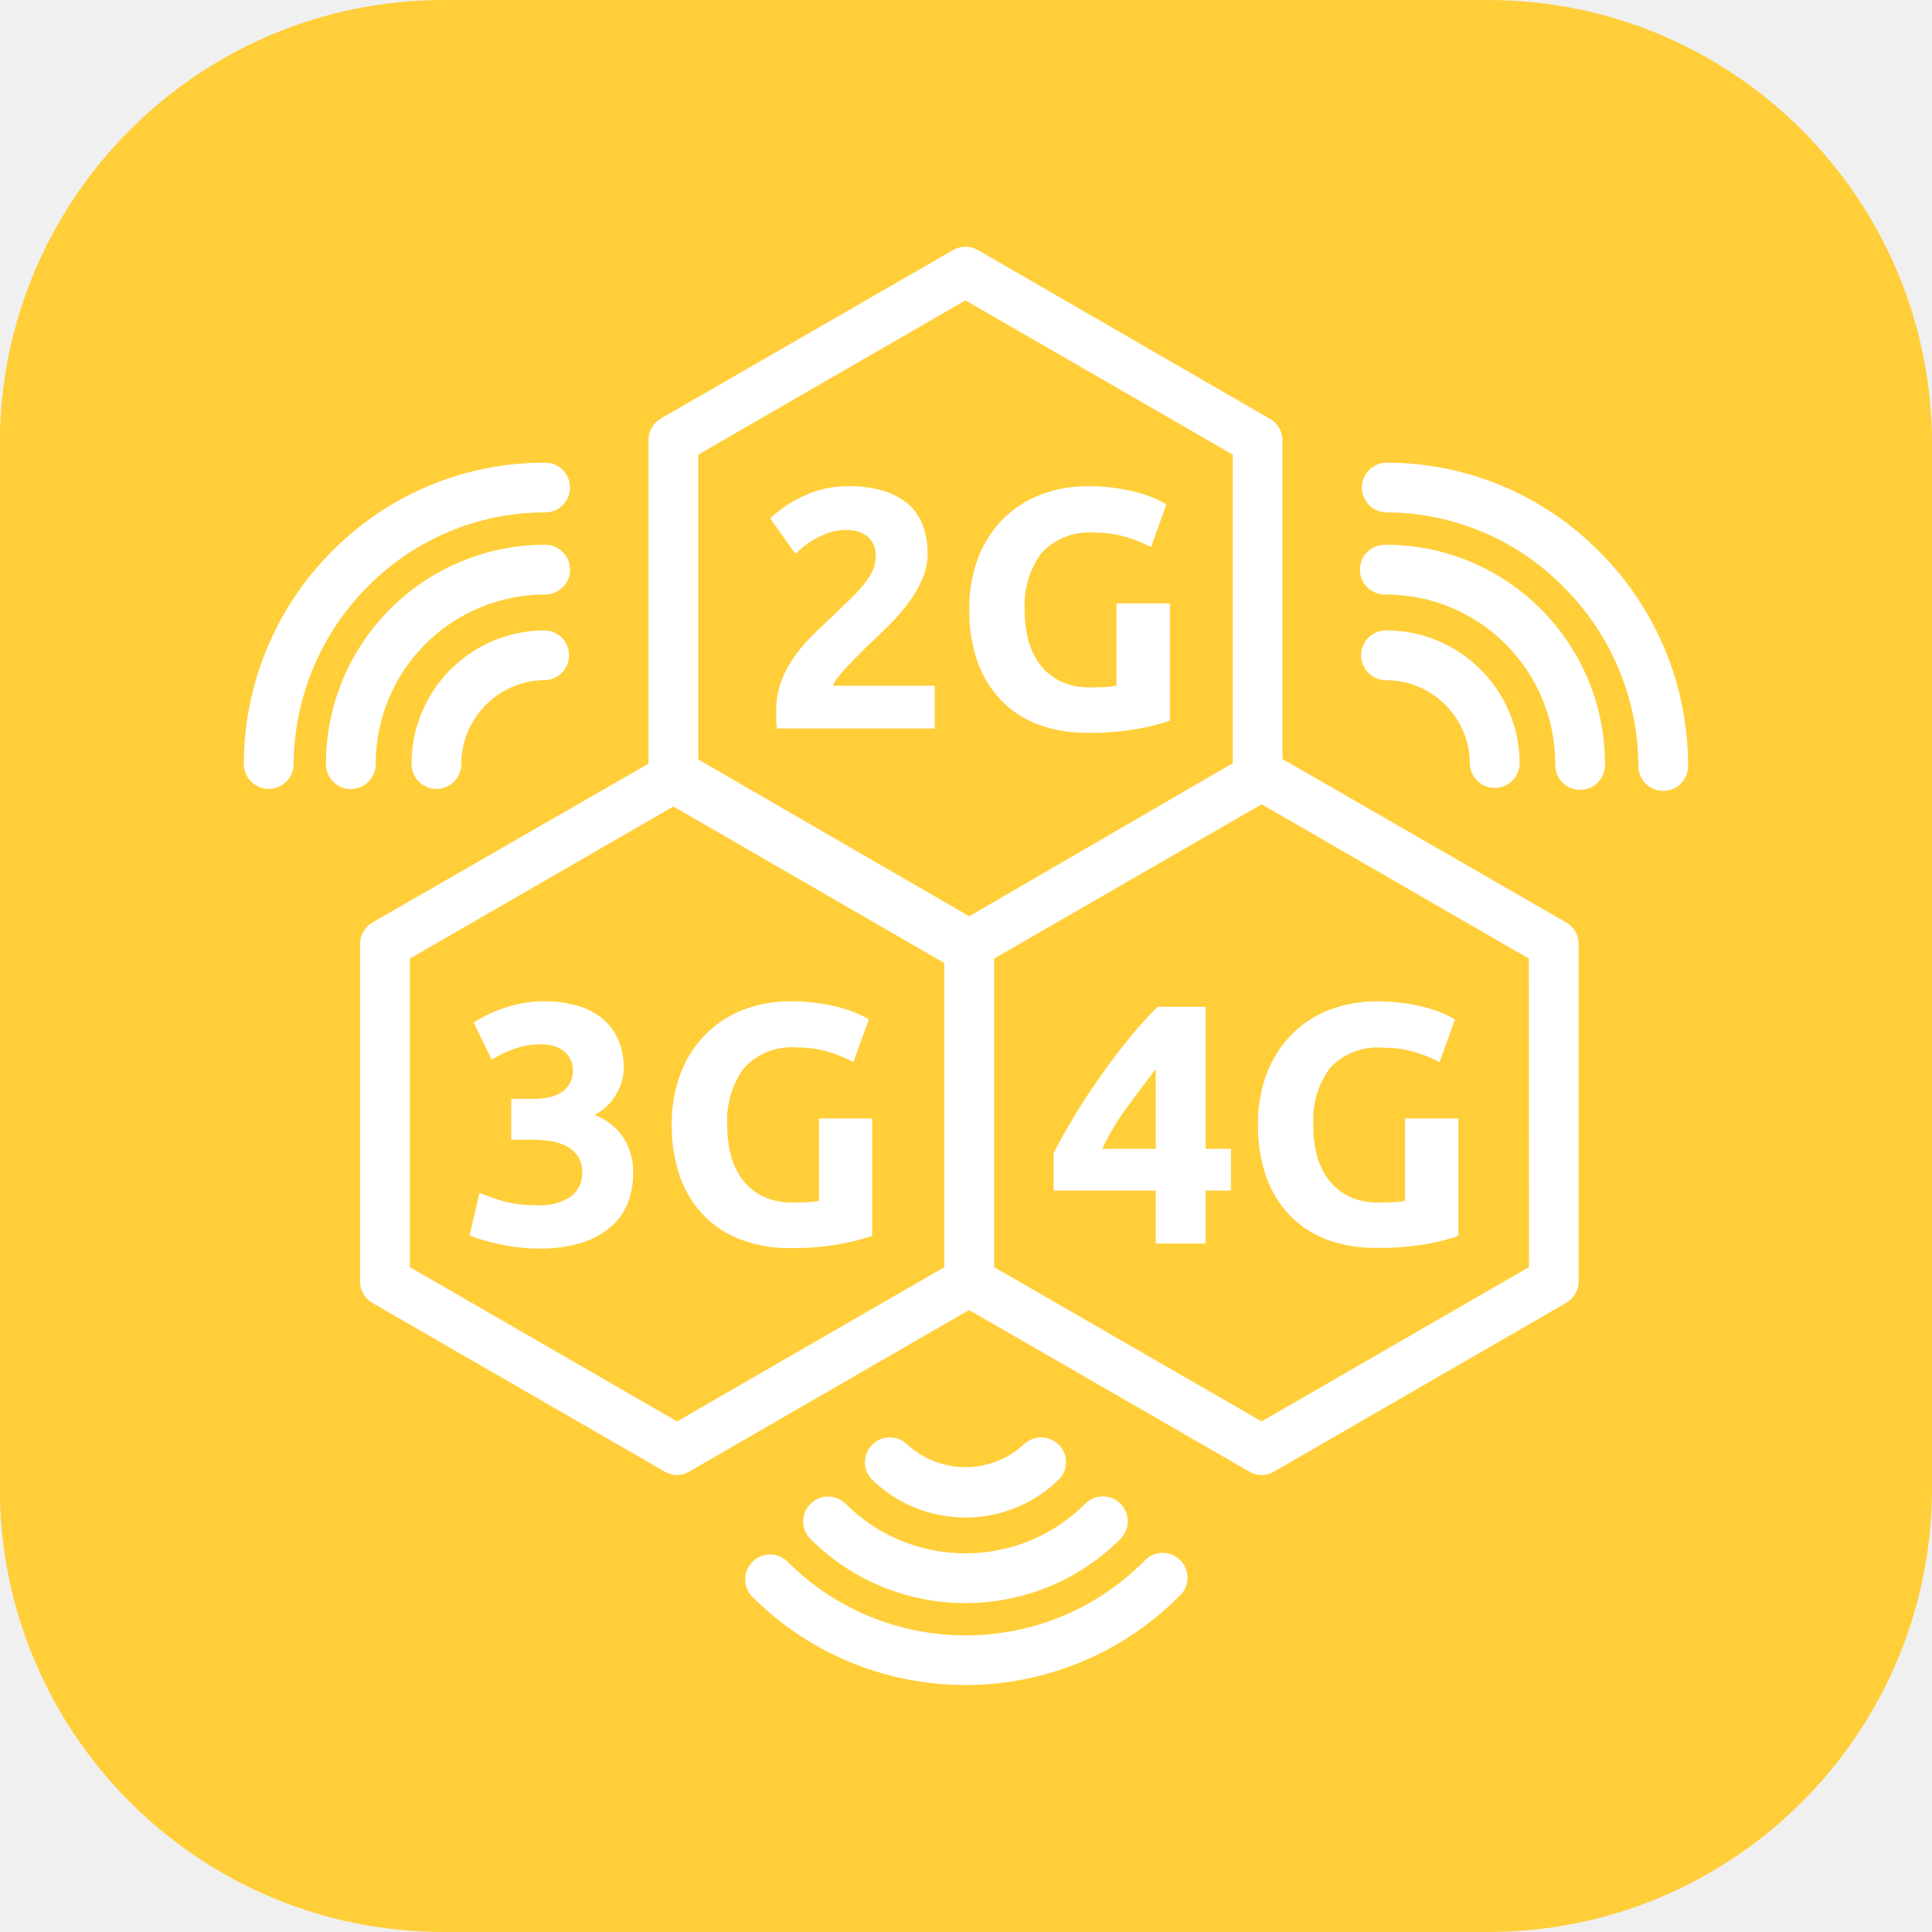
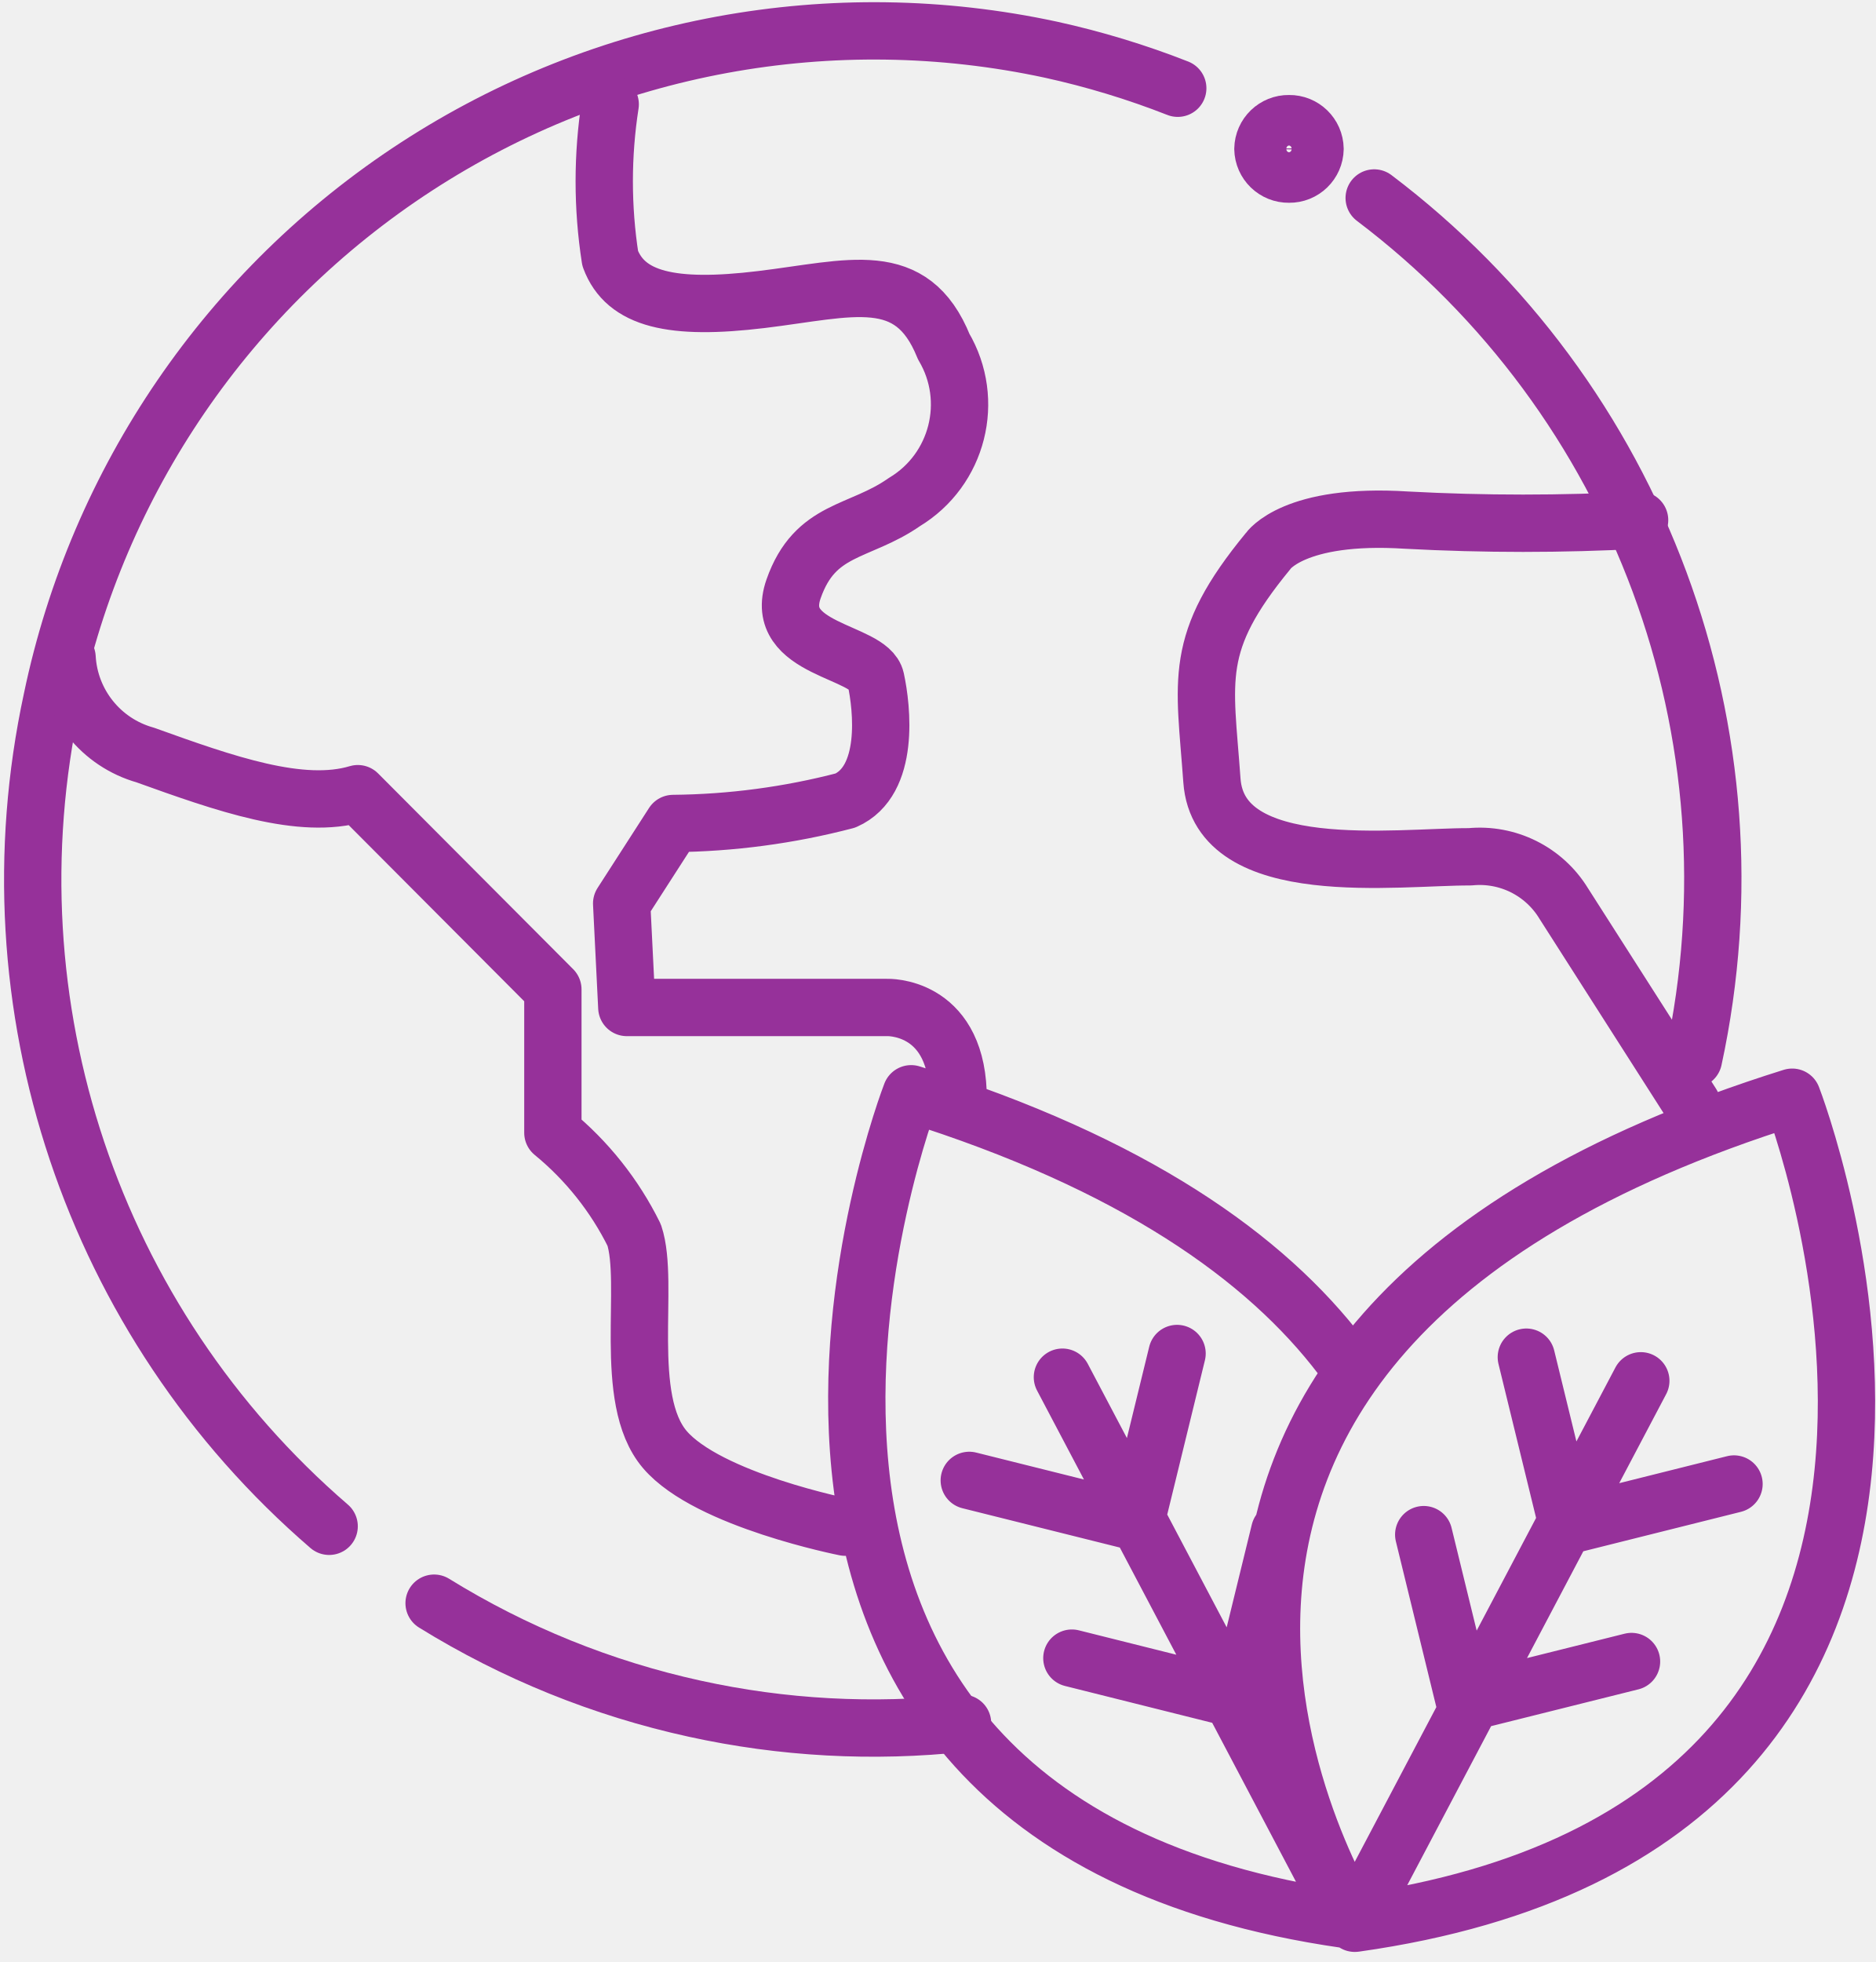
- <svg xmlns="http://www.w3.org/2000/svg" width="48.533" height="48.533" viewBox="0 0 48.533 48.533">
-   <g id="Group_2066" data-name="Group 2066" transform="translate(-153.965 -152.568)">
-     <g id="Group_1591" data-name="Group 1591" transform="translate(153.965 152.568)">
-       <path id="Path_2226" data-name="Path 2226" d="M5.458,0A11.154,11.154,0,0,0-5.7,11.153V37.38A11.154,11.154,0,0,0,5.458,48.533H31.683A11.154,11.154,0,0,0,42.838,37.38V11.153A11.154,11.154,0,0,0,31.683,0Z" transform="translate(5.695)" fill="#ffce39" />
+ <svg xmlns="http://www.w3.org/2000/svg" width="32.726" height="34.219" viewBox="0 0 32.726 34.219">
+   <g id="Group_3139" data-name="Group 3139" transform="translate(3250.99 14347.093)">
+     <g id="Group_3136" data-name="Group 3136" transform="translate(-3243.417 -14319.132)">
+       <path id="Path_4232" data-name="Path 4232" d="M0,0A14.561,14.561,0,0,0,4.546,1.84a14.514,14.514,0,0,0,4.673.254M21.97-9.489A14.882,14.882,0,0,0,16.4-24.508m-3.427-1.914a14.634,14.634,0,0,0-2.211-.672A14.652,14.652,0,0,0-6.666-15.765,14.888,14.888,0,0,0-1.831-1.341" fill="none" stroke="#96319a" stroke-linecap="round" stroke-linejoin="round" stroke-width="1" />
    </g>
-     <g id="Group_1592" data-name="Group 1592" transform="translate(163.009 158.766)">
-       <path id="Path_2227" data-name="Path 2227" d="M14.828,8.307,7.7,4.2v-8a.624.624,0,0,0-.313-.544L.05-8.584a.625.625,0,0,0-.625,0l-7.34,4.232a.622.622,0,0,0-.311.544V4.318l-6.933,3.989a.628.628,0,0,0-.313.544v8.476a.631.631,0,0,0,.313.539L-7.821,22.1a.636.636,0,0,0,.313.088A.623.623,0,0,0-7.2,22.1l7.027-4.058L6.864,22.1a.6.6,0,0,0,.627,0l7.338-4.238a.631.631,0,0,0,.313-.539V8.852a.628.628,0,0,0-.313-.544M-.263-7.321,6.452-3.445V4.306L-.169,8.151-6.976,4.212V-3.445ZM-7.507,20.841l-6.713-3.876V9.214L-7.6,5.393-.794,9.326v7.64Zm21.4-3.876L7.177,20.841.456,16.965V9.214L7.177,5.338,13.89,9.214Z" transform="translate(15.472 8.668)" fill="#fff" />
+     <g id="Group_3137" data-name="Group 3137" transform="translate(-3228.049 -14344.496)">
+       <path id="Path_4233" data-name="Path 4233" d="M0,0A.447.447,0,0,1-.454.44.448.448,0,0,1-.909,0,.448.448,0,0,1-.454-.44.447.447,0,0,1,0,0Z" fill="none" stroke="#96319a" stroke-linecap="round" stroke-linejoin="round" stroke-width="1" />
    </g>
-     <g id="Group_1593" data-name="Group 1593" transform="translate(188.157 168.404)">
-       <path id="Path_2228" data-name="Path 2228" d="M1.031.911a2.1,2.1,0,0,1,.625,1.494.626.626,0,0,0,1.251,0A3.352,3.352,0,0,0-.438-.951H-.451a.625.625,0,0,0-.625.625A.625.625,0,0,0-.451.3,2.1,2.1,0,0,1,1.031.911" transform="translate(1.076 0.951)" fill="#fff" />
-     </g>
-     <g id="Group_1594" data-name="Group 1594" transform="translate(188.152 166.253)">
-       <path id="Path_2229" data-name="Path 2229" d="M.306,0a.625.625,0,1,0,0,1.249A4.258,4.258,0,0,1,4.563,5.507a.625.625,0,1,0,1.249,0A5.507,5.507,0,0,0,.306,0" transform="translate(0.319)" fill="#fff" />
-     </g>
-     <g id="Group_1595" data-name="Group 1595" transform="translate(188.152 164.191)">
-       <path id="Path_2230" data-name="Path 2230" d="M.306,0a.625.625,0,0,0,0,1.249A6.256,6.256,0,0,1,4.775,3.126,6.367,6.367,0,0,1,6.651,7.595a.625.625,0,1,0,1.249,0,7.594,7.594,0,0,0-2.219-5.35A7.505,7.505,0,0,0,.306,0" transform="translate(0.319 0)" fill="#fff" />
-     </g>
-     <g id="Group_1596" data-name="Group 1596" transform="translate(164.303 168.404)">
-       <path id="Path_2231" data-name="Path 2231" d="M1.643,0A3.351,3.351,0,0,0-1.714,3.345v.012a.625.625,0,0,0,.625.625.625.625,0,0,0,.625-.625A2.115,2.115,0,0,1,1.643,1.249.625.625,0,0,0,1.643,0" transform="translate(1.714 0)" fill="#fff" />
-     </g>
-     <g id="Group_1597" data-name="Group 1597" transform="translate(162.153 166.253)">
-       <path id="Path_2232" data-name="Path 2232" d="M.611,2.7A4.257,4.257,0,0,1,4.869-1.563a.625.625,0,0,0,.625-.625.625.625,0,0,0-.625-.625A5.507,5.507,0,0,0-.638,2.7a.625.625,0,0,0,.625.625A.625.625,0,0,0,.611,2.7" transform="translate(0.638 2.812)" fill="#fff" />
-     </g>
-     <g id="Group_1598" data-name="Group 1598" transform="translate(160.089 164.191)">
-       <path id="Path_2233" data-name="Path 2233" d="M3.705.611A.625.625,0,0,0,4.33-.013a.625.625,0,0,0-.625-.625,7.487,7.487,0,0,0-5.35,2.219,7.593,7.593,0,0,0-2.221,5.35.628.628,0,0,0,.627.625.625.625,0,0,0,.625-.625A6.373,6.373,0,0,1-.74,2.462,6.255,6.255,0,0,1,3.705.611" transform="translate(3.866 0.638)" fill="#fff" />
-     </g>
-     <g id="Group_1599" data-name="Group 1599" transform="translate(175.693 188.676)">
-       <path id="Path_2234" data-name="Path 2234" d="M2.4.5A.624.624,0,0,0,2.33-.376a.626.626,0,0,0-.813,0,2.17,2.17,0,0,1-2.989,0,.624.624,0,0,0-.881.069.626.626,0,0,0,0,.813A3.363,3.363,0,0,0,2.4.5" transform="translate(2.503 0.527)" fill="#fff" />
-     </g>
-     <g id="Group_1600" data-name="Group 1600" transform="translate(174.141 190.161)">
-       <path id="Path_2235" data-name="Path 2235" d="M.089.09a.624.624,0,0,0,0,.881,5.508,5.508,0,0,0,7.789,0h0A.625.625,0,0,0,6.994.087l0,0A4.256,4.256,0,0,1,.976.09a.625.625,0,0,0-.883,0l0,0" transform="translate(0.093 0.094)" fill="#fff" />
-     </g>
-     <g id="Group_1601" data-name="Group 1601" transform="translate(172.682 191.619)">
-       <path id="Path_2236" data-name="Path 2236" d="M4.9.089a6.327,6.327,0,0,1-8.94,0,.623.623,0,0,0-.883,0,.623.623,0,0,0,0,.883,7.575,7.575,0,0,0,10.7,0A.625.625,0,1,0,4.9.089" transform="translate(5.109 0.093)" fill="#fff" />
-     </g>
-     <g id="Group_1602" data-name="Group 1602" transform="translate(173.31 164.782)">
-       <path id="Path_2237" data-name="Path 2237" d="M1.879.485a1.315,1.315,0,0,0-.36-.533A1.693,1.693,0,0,0,.9-.387,2.979,2.979,0,0,0,0-.506a2.6,2.6,0,0,0-1.077.227A3.22,3.22,0,0,0-1.961.3l.635.891q.062-.059.182-.159a2.124,2.124,0,0,1,.286-.2A2.149,2.149,0,0,1-.488.665,1.247,1.247,0,0,1-.055.593.884.884,0,0,1,.477.747a.609.609,0,0,1,.213.531.8.8,0,0,1-.076.339A1.608,1.608,0,0,1,.4,1.952,4.514,4.514,0,0,1,.082,2.3c-.119.116-.249.241-.386.372-.178.172-.356.343-.537.515a4.052,4.052,0,0,0-.486.554,2.757,2.757,0,0,0-.347.638,2.084,2.084,0,0,0-.133.756v.206a1.339,1.339,0,0,0,.018.239H2.175V4.506H-.383a.745.745,0,0,1,.133-.219C-.177,4.2-.1,4.1,0,4s.188-.2.288-.3.194-.19.278-.27c.166-.155.335-.317.507-.49A4.919,4.919,0,0,0,1.533,2.4a2.786,2.786,0,0,0,.333-.58,1.561,1.561,0,0,0,.129-.627A2.051,2.051,0,0,0,1.879.485m5.1.284a3.412,3.412,0,0,1,.631.253L7.994-.052c-.047-.027-.121-.069-.227-.119a2.827,2.827,0,0,0-.4-.151A4.663,4.663,0,0,0,6.02-.506,3.275,3.275,0,0,0,4.856-.3,2.672,2.672,0,0,0,3.908.3a2.872,2.872,0,0,0-.635.973A3.515,3.515,0,0,0,3.043,2.6a3.78,3.78,0,0,0,.21,1.312,2.693,2.693,0,0,0,.6.971,2.523,2.523,0,0,0,.93.6,3.411,3.411,0,0,0,1.214.206,6.864,6.864,0,0,0,1.312-.106,5.237,5.237,0,0,0,.774-.2V2.437H6.74V4.506a1.775,1.775,0,0,1-.278.033c-.106.006-.233.01-.382.01a1.691,1.691,0,0,1-.721-.143,1.4,1.4,0,0,1-.515-.4,1.748,1.748,0,0,1-.309-.615,2.85,2.85,0,0,1-.1-.793,2.205,2.205,0,0,1,.417-1.42A1.631,1.631,0,0,1,6.2.661a2.665,2.665,0,0,1,.777.108" transform="translate(1.961 0.506)" fill="#fff" />
-     </g>
-     <g id="Group_1603" data-name="Group 1603" transform="translate(165.76 177.721)">
-       <path id="Path_2238" data-name="Path 2238" d="M1.371,2.971a2.059,2.059,0,0,0,.742-.4,1.546,1.546,0,0,0,.429-.6,2.04,2.04,0,0,0,.137-.76,1.569,1.569,0,0,0-.253-.9A1.536,1.536,0,0,0,1.71-.247a1.311,1.311,0,0,0,.533-.5,1.311,1.311,0,0,0,.2-.682,1.8,1.8,0,0,0-.121-.664,1.434,1.434,0,0,0-.368-.531,1.7,1.7,0,0,0-.631-.351A2.9,2.9,0,0,0,.414-3.1a2.752,2.752,0,0,0-.535.051A3.938,3.938,0,0,0-.6-2.92a3.145,3.145,0,0,0-.407.172c-.123.063-.229.123-.321.18l.454.934A2.915,2.915,0,0,1-.3-1.907a2.006,2.006,0,0,1,.682-.112,1.1,1.1,0,0,1,.288.039.785.785,0,0,1,.249.116.638.638,0,0,1,.176.2.567.567,0,0,1,.069.282.7.7,0,0,1-.082.356A.615.615,0,0,1,.86-.8a.92.92,0,0,1-.313.116,1.853,1.853,0,0,1-.364.035H-.383V.376h.5a3.124,3.124,0,0,1,.5.037A1.274,1.274,0,0,1,1.025.55.778.778,0,0,1,1.3.809a.733.733,0,0,1,.1.39.736.736,0,0,1-.274.6,1.37,1.37,0,0,1-.868.223A2.925,2.925,0,0,1-.61,1.915c-.231-.071-.423-.139-.572-.2l-.249,1.063a2.281,2.281,0,0,0,.309.112c.131.041.278.078.439.112a4.791,4.791,0,0,0,.5.082A4.3,4.3,0,0,0,.3,3.112a3.592,3.592,0,0,0,1.069-.141m6.212-4.8a3.357,3.357,0,0,1,.631.253L8.6-2.646c-.045-.027-.121-.069-.227-.119a2.739,2.739,0,0,0-.4-.151,5.07,5.07,0,0,0-.584-.127A4.669,4.669,0,0,0,6.628-3.1a3.26,3.26,0,0,0-1.163.206,2.655,2.655,0,0,0-.948.605,2.815,2.815,0,0,0-.635.973A3.515,3.515,0,0,0,3.649.006,3.8,3.8,0,0,0,3.861,1.32a2.7,2.7,0,0,0,.6.969,2.547,2.547,0,0,0,.932.6A3.368,3.368,0,0,0,6.6,3.1a6.861,6.861,0,0,0,1.312-.108,5.2,5.2,0,0,0,.772-.2V-.157H7.349V1.912a1.592,1.592,0,0,1-.28.033c-.106.006-.233.01-.382.01a1.721,1.721,0,0,1-.721-.141,1.424,1.424,0,0,1-.515-.4A1.752,1.752,0,0,1,5.143.8a2.874,2.874,0,0,1-.1-.8,2.209,2.209,0,0,1,.417-1.42,1.626,1.626,0,0,1,1.351-.519,2.642,2.642,0,0,1,.776.108" transform="translate(1.431 3.1)" fill="#fff" />
-     </g>
-     <g id="Group_1604" data-name="Group 1604" transform="translate(180.432 177.721)">
-       <path id="Path_2239" data-name="Path 2239" d="M1.256,1.814H-.092A6.646,6.646,0,0,1,.543.759q.379-.514.713-.952ZM1.3-1.756a10.422,10.422,0,0,0-.772.868c-.259.319-.5.648-.734.983s-.443.66-.631.977-.347.6-.472.854v.936H1.256v1.33H2.509V2.862h.635V1.814H2.509v-3.57ZM7.755-.618a3.357,3.357,0,0,1,.631.253l.386-1.073c-.045-.027-.121-.069-.227-.119a2.827,2.827,0,0,0-.4-.151,5.07,5.07,0,0,0-.584-.127,4.676,4.676,0,0,0-.76-.057,3.257,3.257,0,0,0-1.161.206,2.655,2.655,0,0,0-.948.605,2.837,2.837,0,0,0-.636.975,3.5,3.5,0,0,0-.231,1.32,3.838,3.838,0,0,0,.21,1.314,2.7,2.7,0,0,0,.6.969,2.54,2.54,0,0,0,.93.6A3.376,3.376,0,0,0,6.772,4.3,6.868,6.868,0,0,0,8.086,4.2a5.2,5.2,0,0,0,.772-.2V1.05H7.518V3.119a1.729,1.729,0,0,1-.278.035c-.106,0-.233.008-.382.008a1.721,1.721,0,0,1-.721-.141,1.424,1.424,0,0,1-.515-.4,1.756,1.756,0,0,1-.309-.613,2.876,2.876,0,0,1-.1-.8,2.22,2.22,0,0,1,.415-1.42A1.631,1.631,0,0,1,6.978-.726a2.646,2.646,0,0,1,.777.108" transform="translate(1.31 1.893)" fill="#fff" />
+     <g id="Group_3138" data-name="Group 3138" transform="translate(-3240.345 -14345.273)">
+       <path id="Path_4234" data-name="Path 4234" d="M0,0A8.745,8.745,0,0,0,0,2.688c.266.717,1.077.906,2.637.717s2.62-.568,3.181.82a1.986,1.986,0,0,1-.686,2.712c-.789.551-1.557.441-1.933,1.514s1.324,1.072,1.434,1.576.25,1.773-.53,2.116a12.344,12.344,0,0,1-3.005.4L.2,13.938l.09,1.814H4.829s1.176-.048,1.239,1.466m11.89-9.966a38,38,0,0,1-4.066,0c-1.969-.126-2.414.539-2.414.539-1.327,1.611-1.106,2.236-.981,4S13.74,13.118,15,13.124a1.716,1.716,0,0,1,1.634.814l2.236,3.5M-9.475,9.649a1.875,1.875,0,0,0,1.364,1.7c1.391.5,2.719.97,3.708.674L-1,15.437v2.5A5.4,5.4,0,0,1,.418,19.72C.7,20.56.2,22.579.953,23.462S4.1,24.816,4.1,24.816m8.889,6.908S6.6,21.7,20.62,17.317C20.62,17.317,25.53,29.958,12.992,31.724Zm0,0,4.99-9.461m1.626,1.8L16.7,24.79l-.718-2.939m1.835,5.308-2.907.726-.718-2.939m-1.434-3.095c-1.323-1.741-3.637-3.382-7.508-4.594,0,0-4.9,12.607,7.578,14.4m.051.007L7.889,22.2M6.264,24l2.907.726.718-2.939M8.054,27.1l2.906.727.719-2.939" fill="none" stroke="#96319a" stroke-linecap="round" stroke-linejoin="round" stroke-width="1" />
    </g>
  </g>
</svg>
